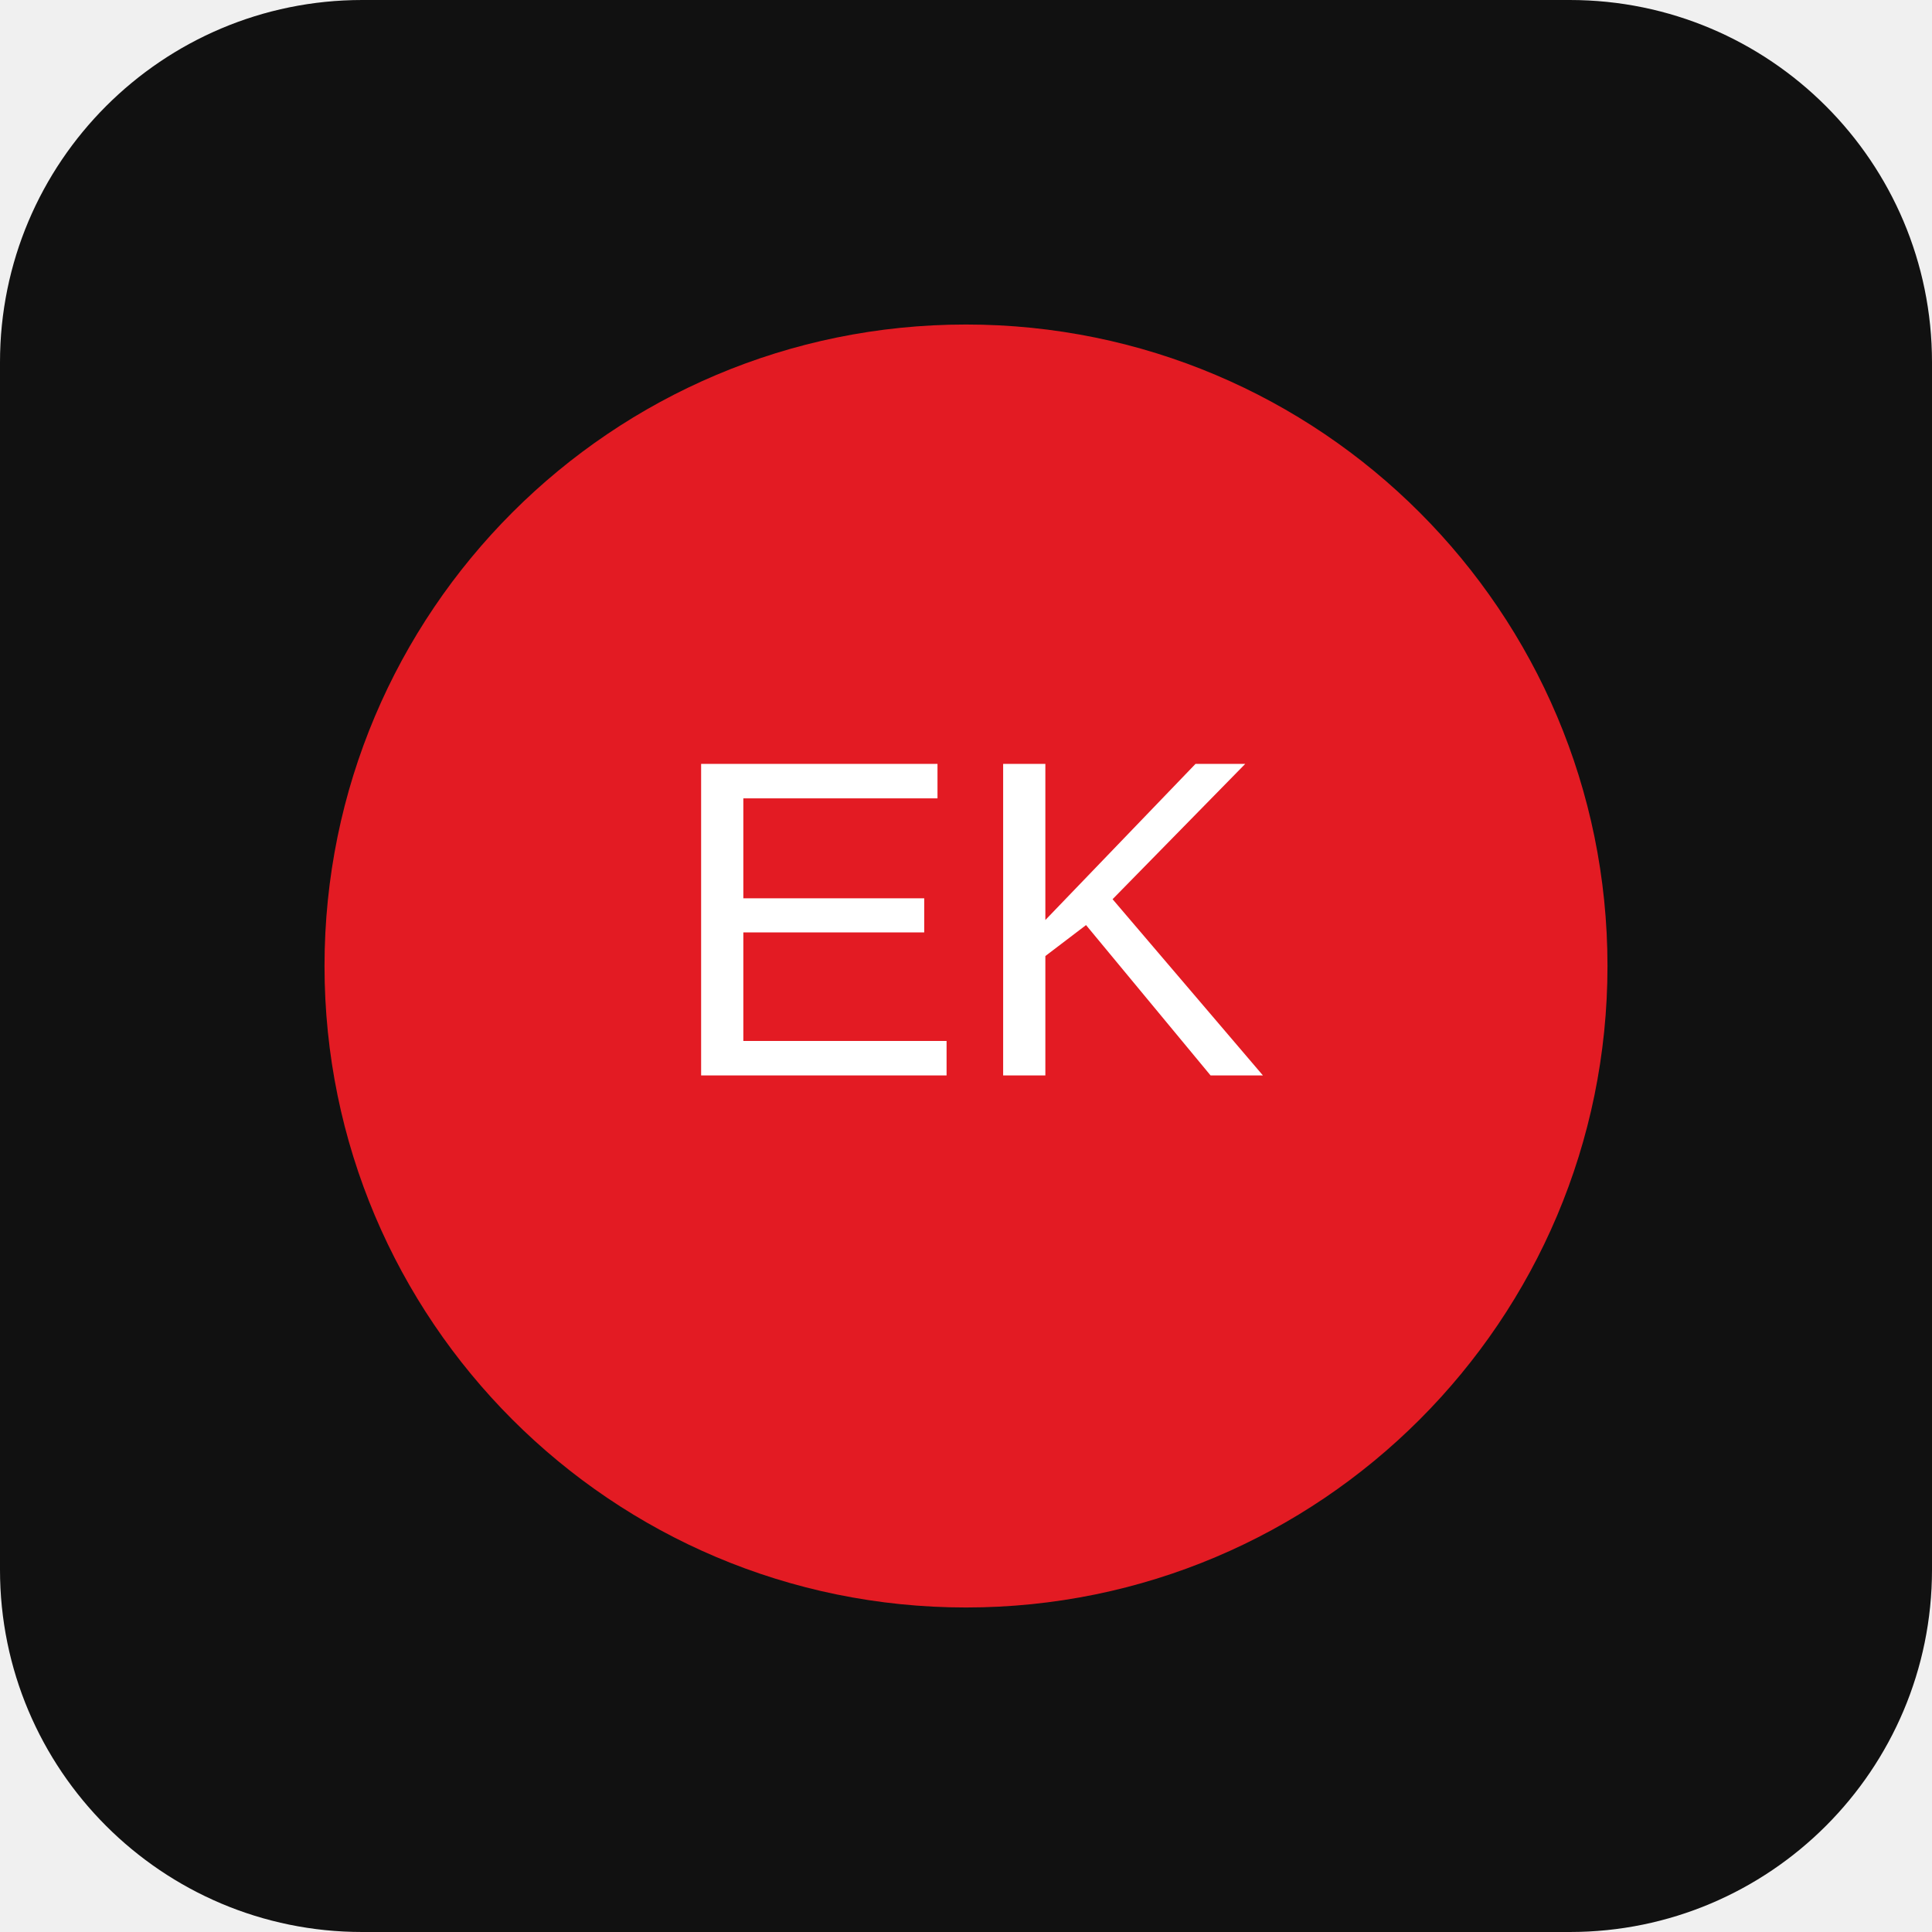
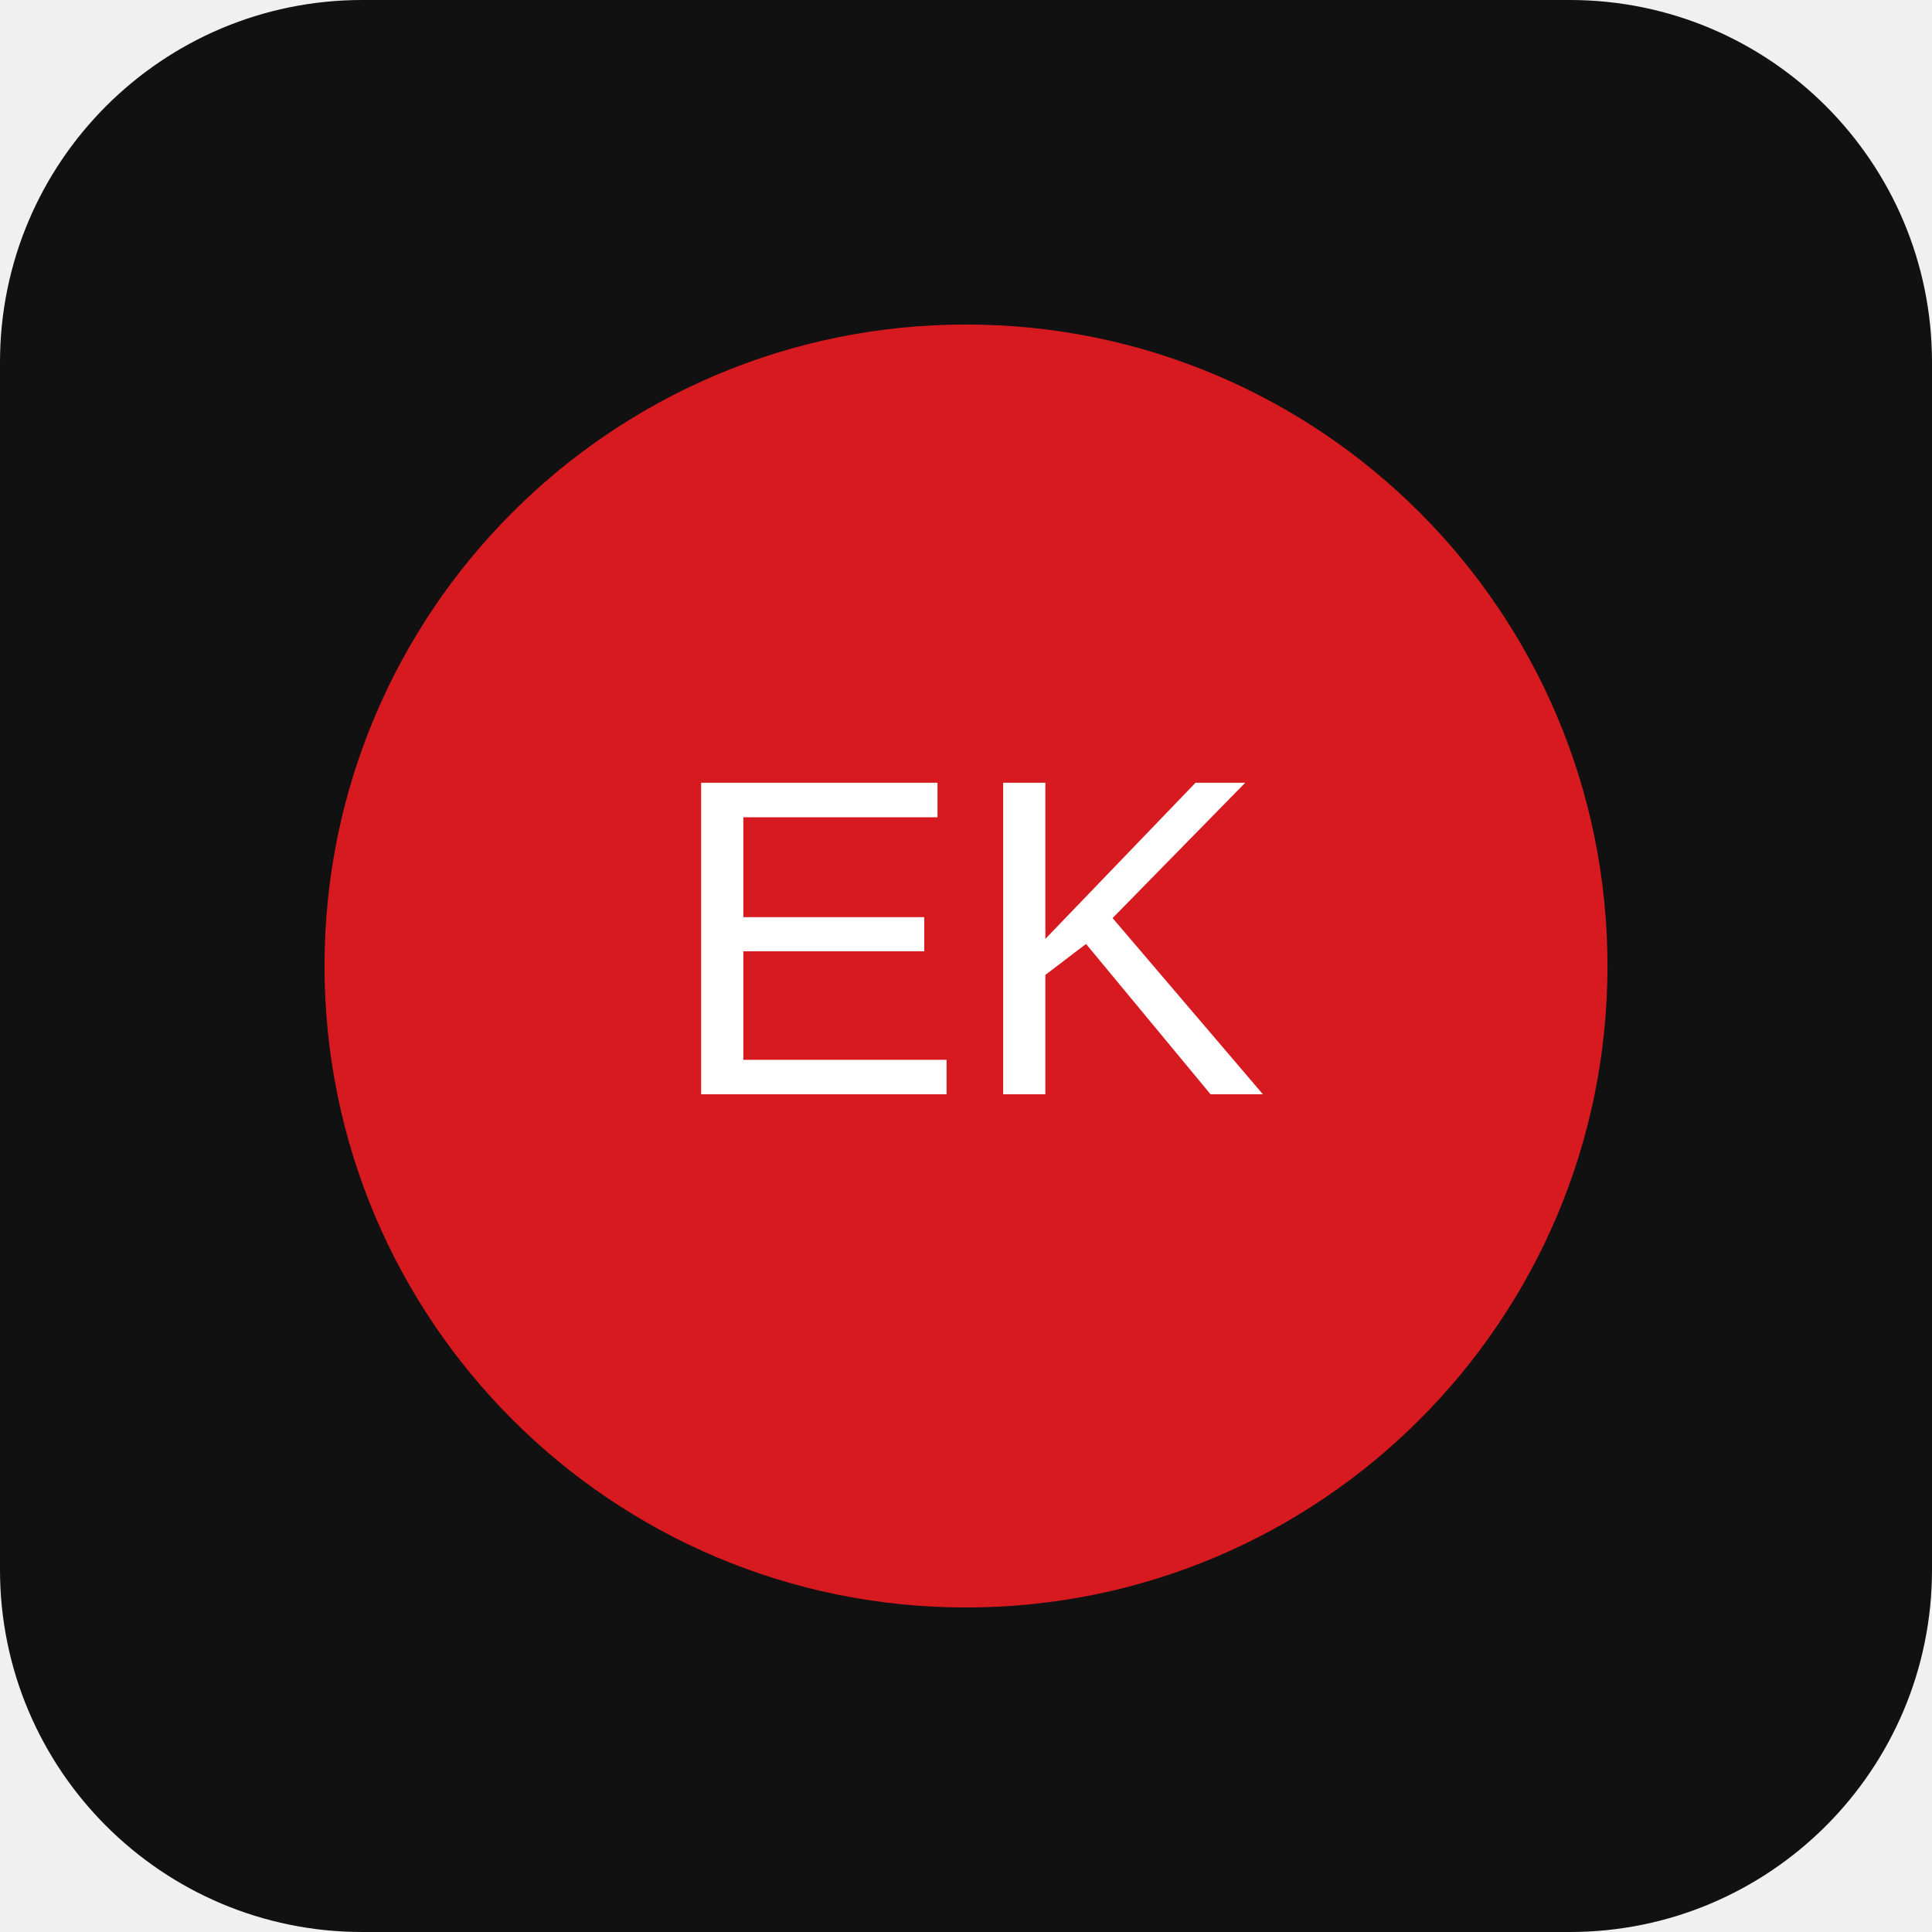
<svg xmlns="http://www.w3.org/2000/svg" viewBox="0 0 512 512">
  <rect width="512" height="512" rx="96" fill="#111" />
-   <circle cx="256" cy="256" r="170" fill="#E31B23" />
-   <text x="256" y="285" text-anchor="middle" font-size="120" fill="white" font-family="Arial">EK</text>
+   <circle cx="256" cy="256" r="170" fill="#D71920" />
+   <text x="256" y="290" text-anchor="middle" font-size="120" fill="white" font-family="Arial">EK</text>
</svg>
